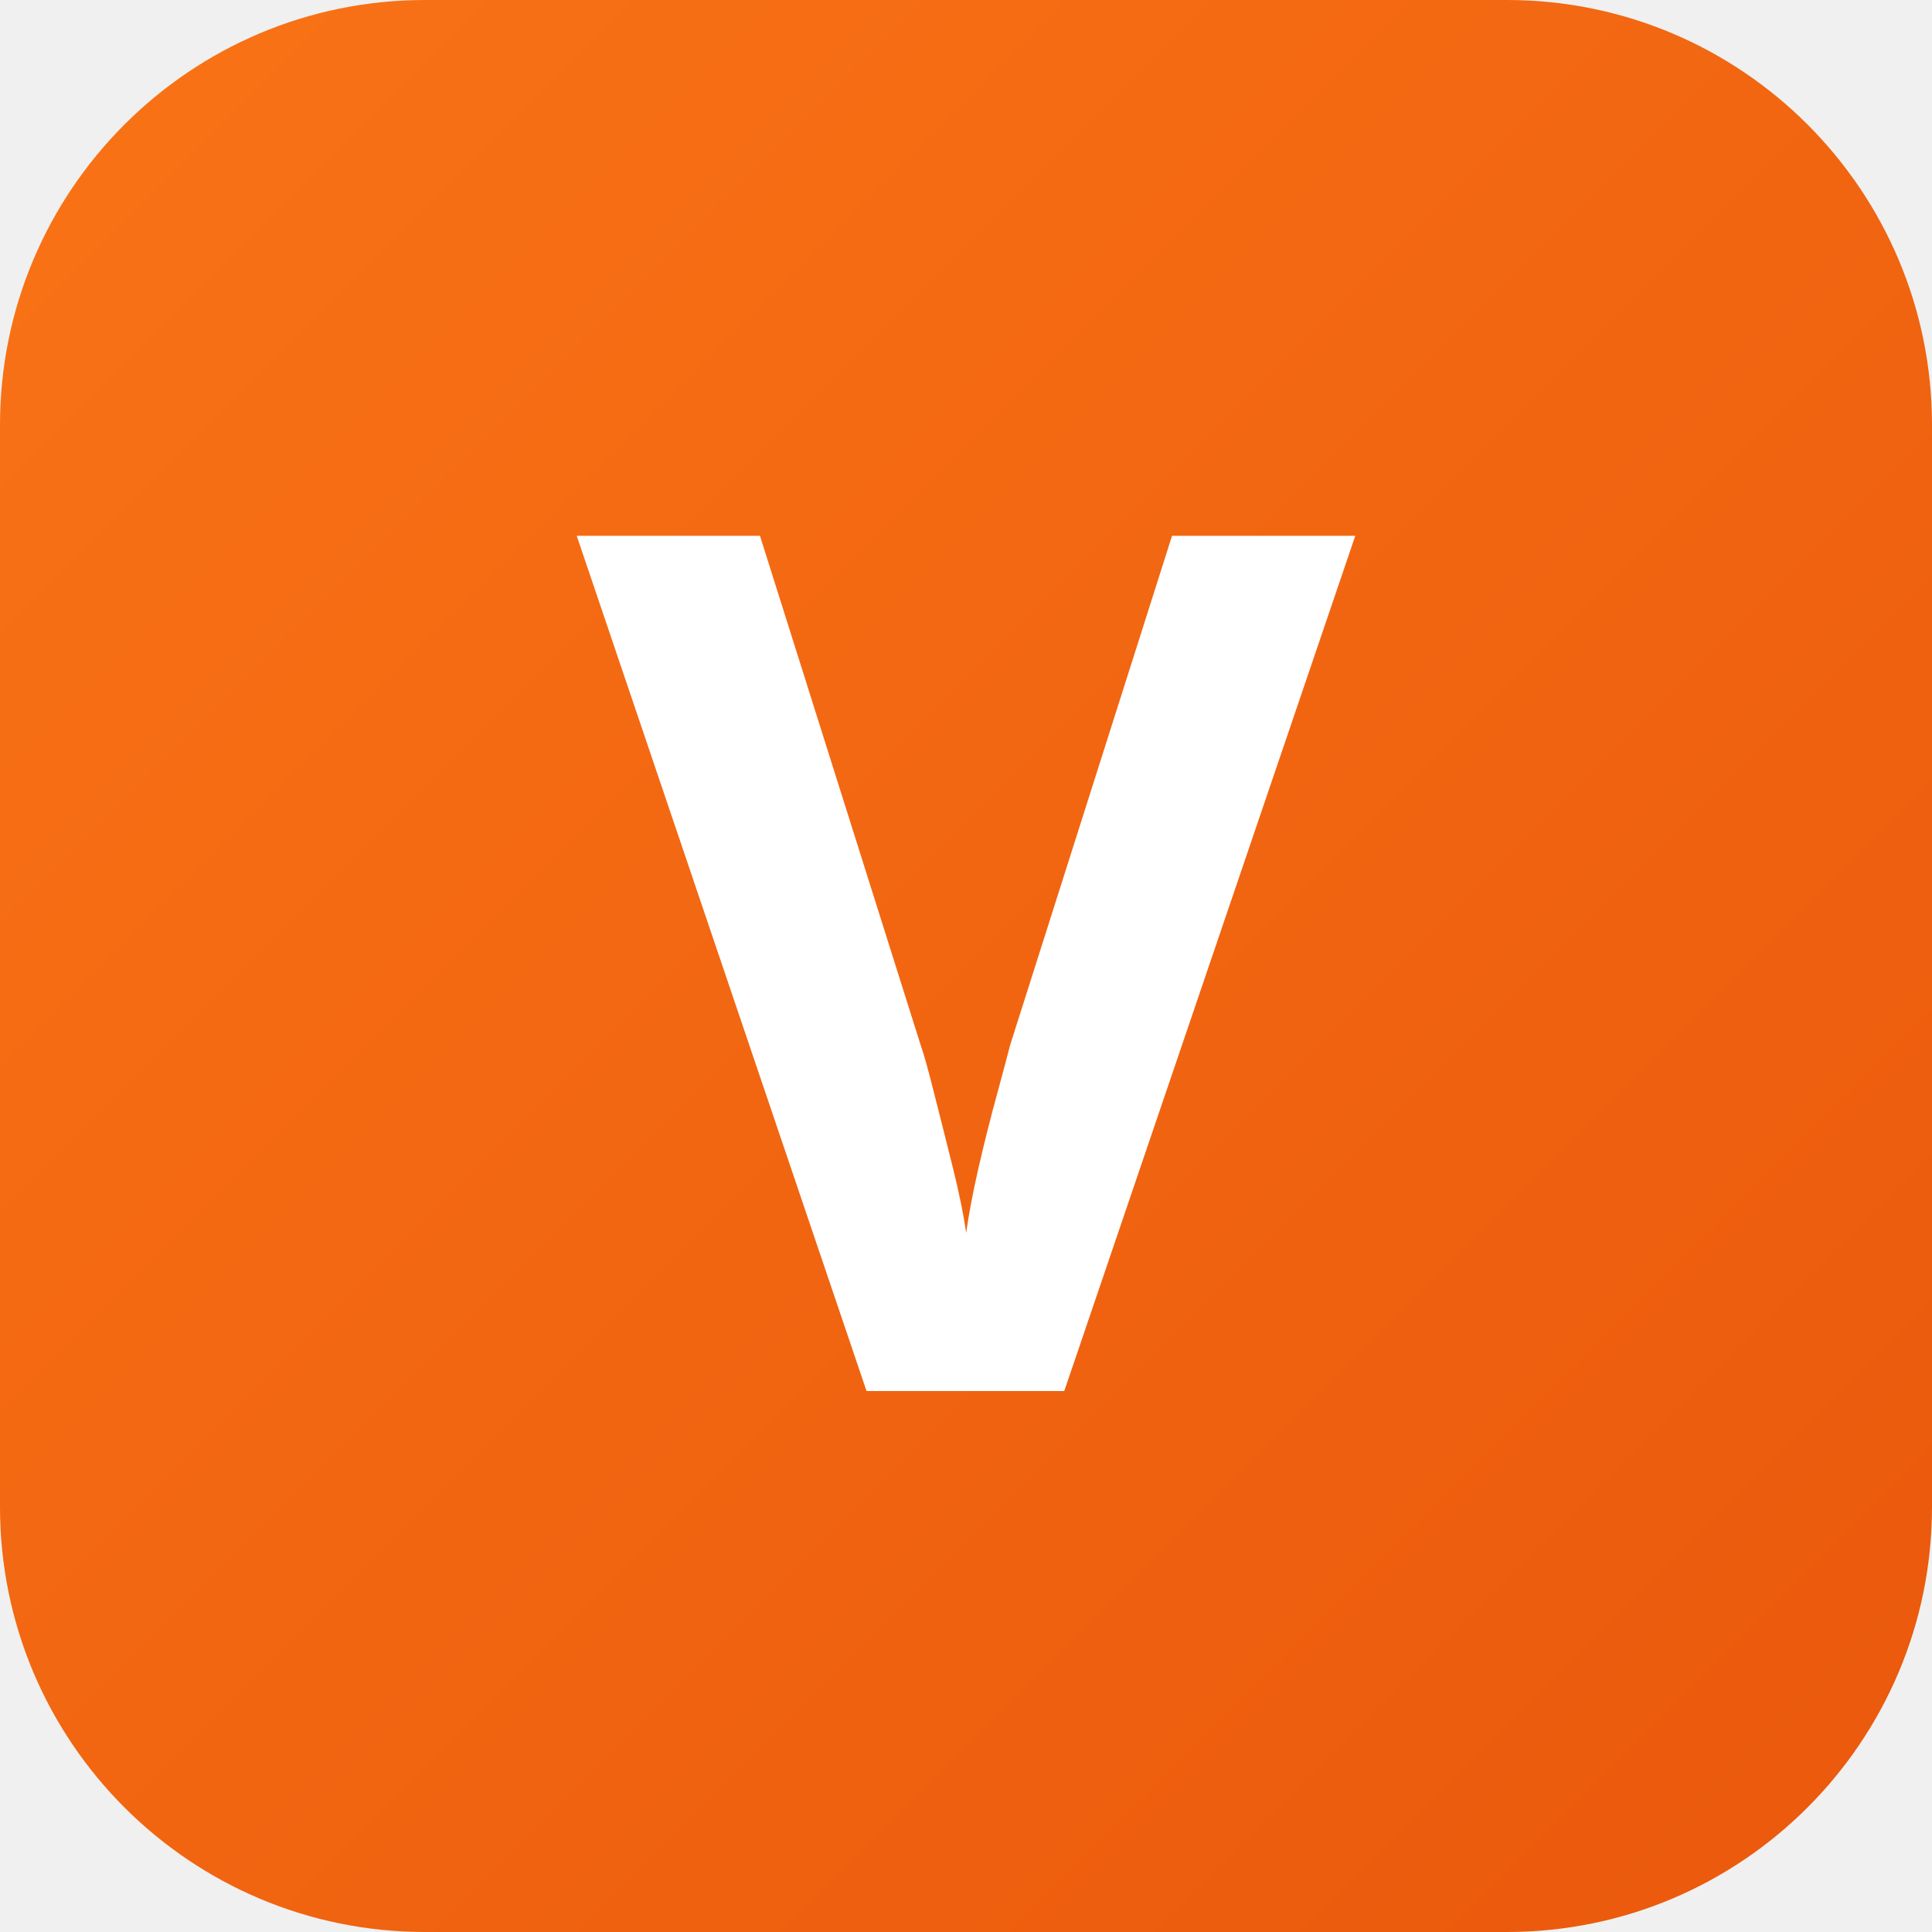
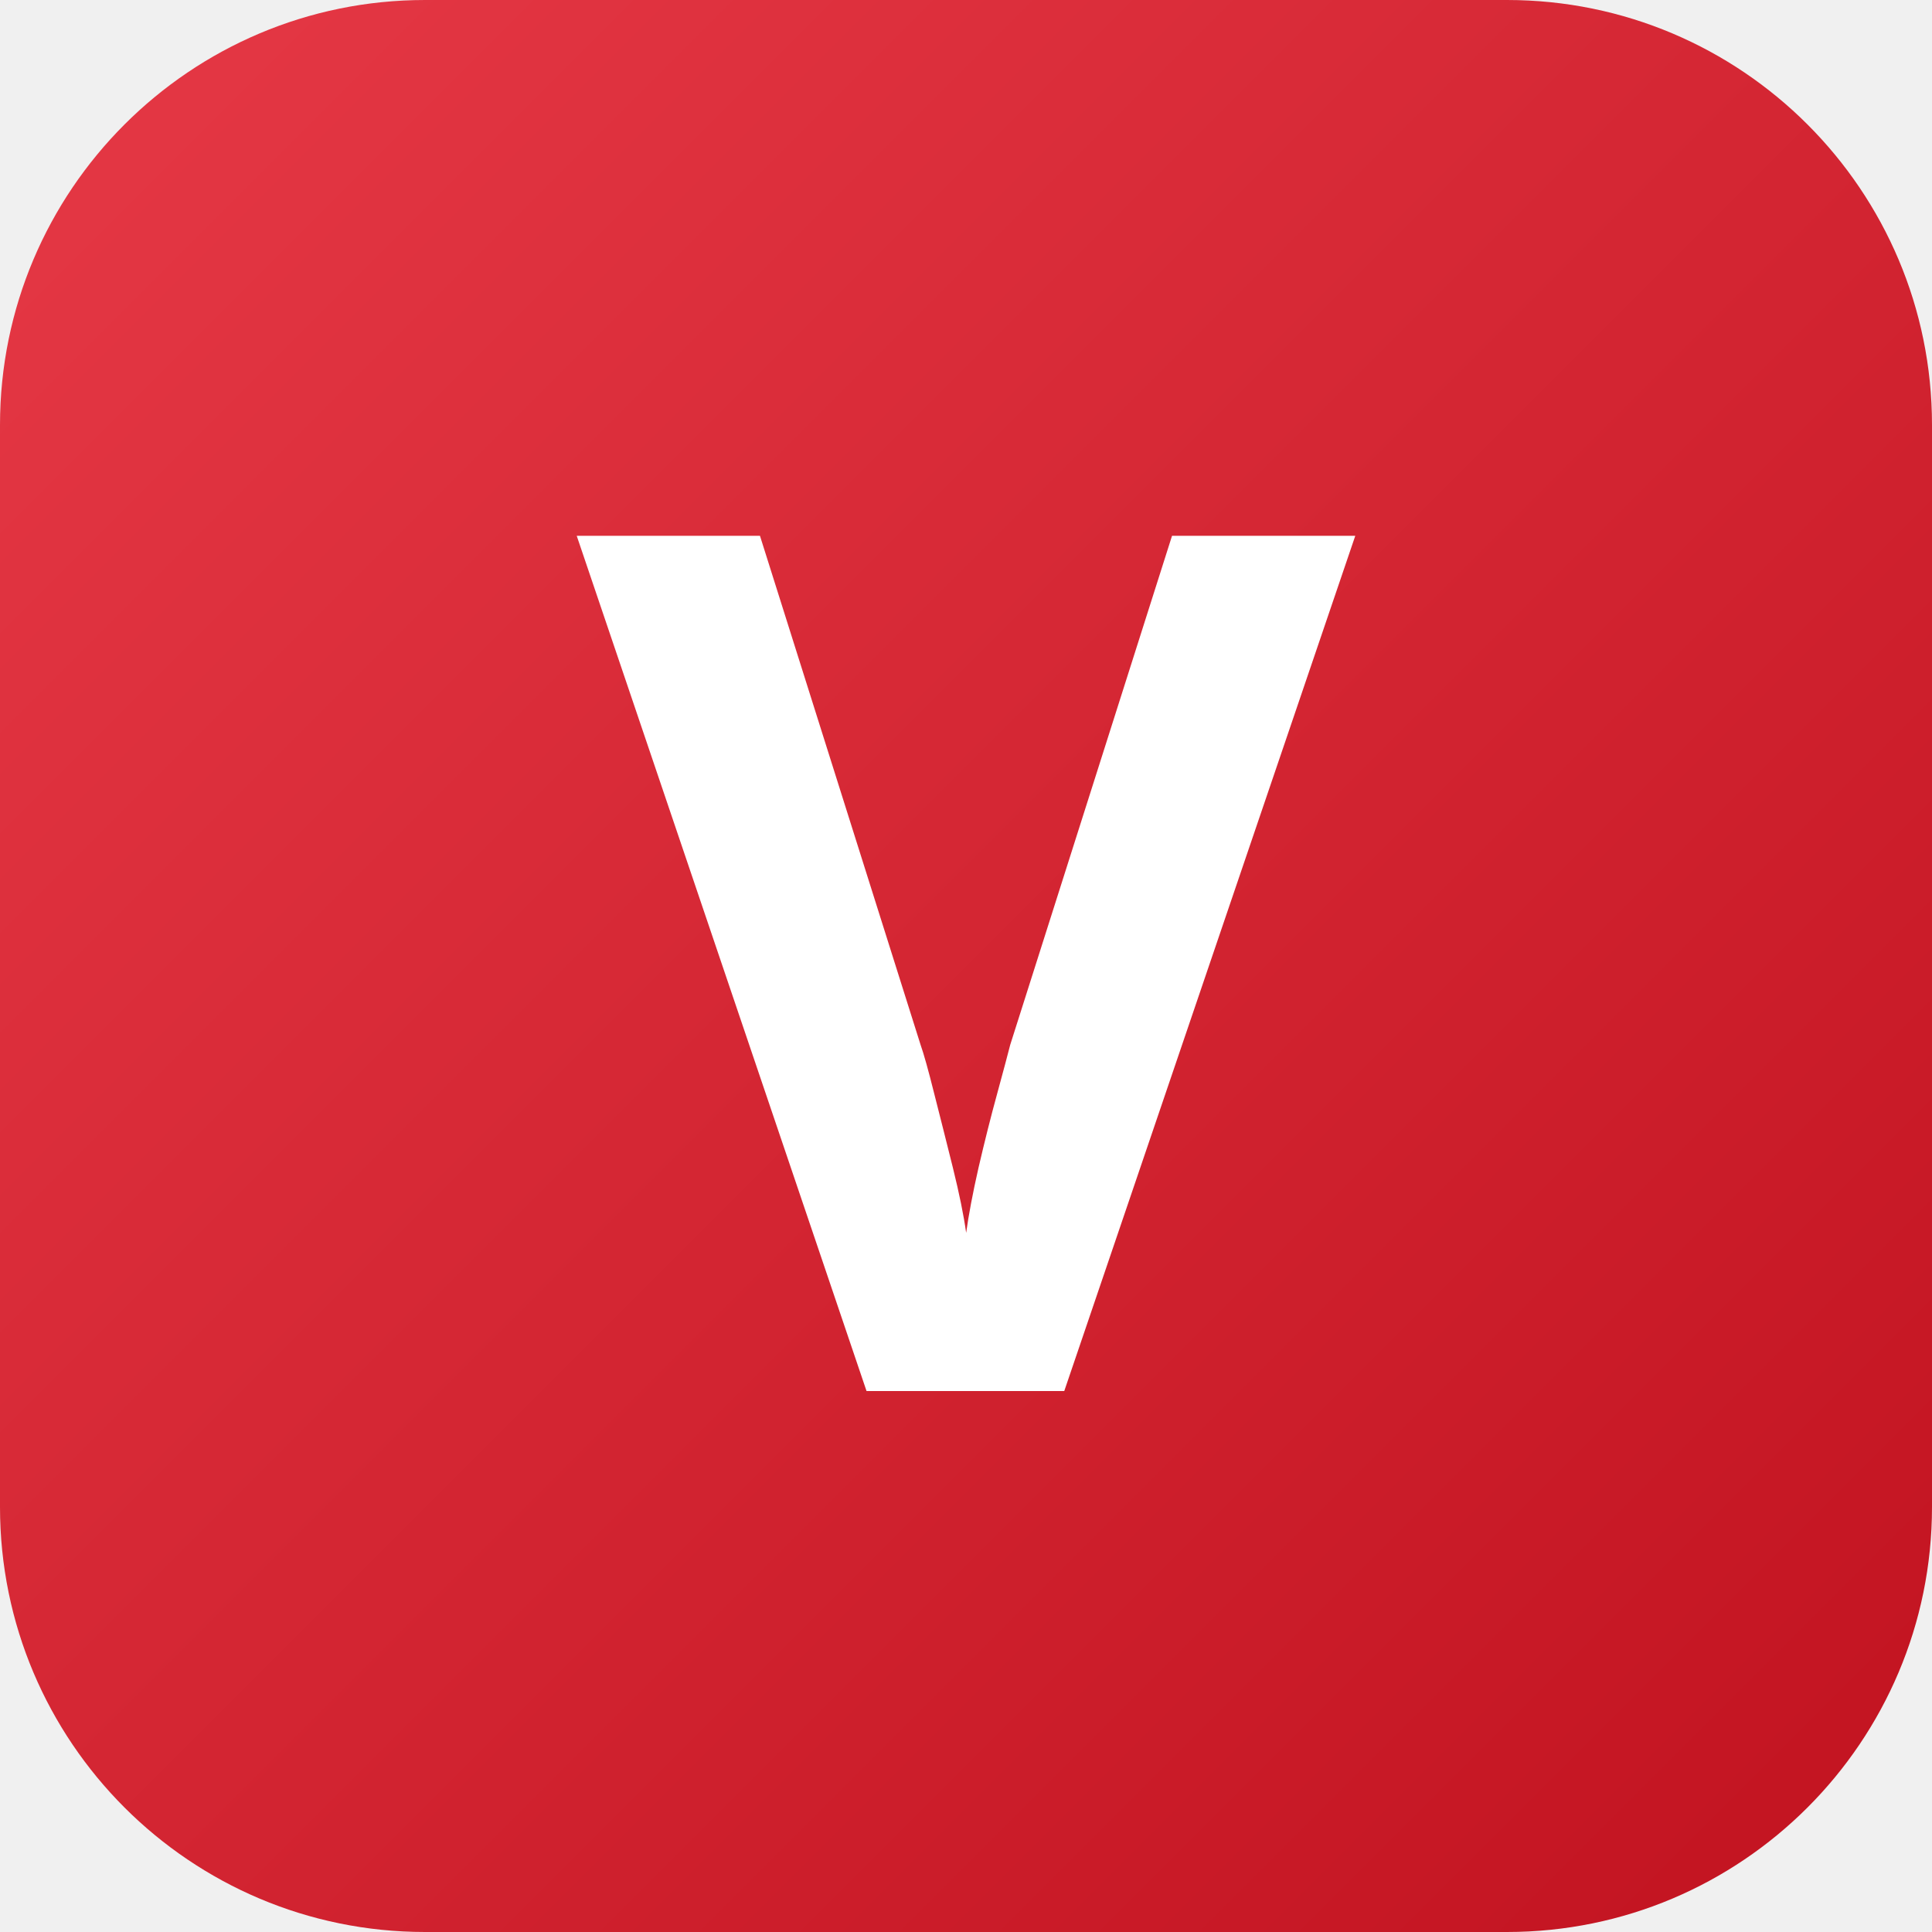
<svg xmlns="http://www.w3.org/2000/svg" viewBox="0 0 100 100">
  <defs>
    <linearGradient id="g" x1="0%" y1="0%" x2="100%" y2="100%">
-       <stop offset="0%" style="stop-color:#f97316" />
-       <stop offset="100%" style="stop-color:#ea580c" />
+       <stop offset="0%" style="stop-color:#e63946" />
+       <stop offset="100%" style="stop-color:#c1121f" />
    </linearGradient>
  </defs>
  <rect width="100" height="100" rx="22" fill="url(#g)" />
  <text x="50" y="72" font-family="Arial Black, sans-serif" font-size="62" font-weight="900" fill="white" text-anchor="middle">V</text>
</svg>
